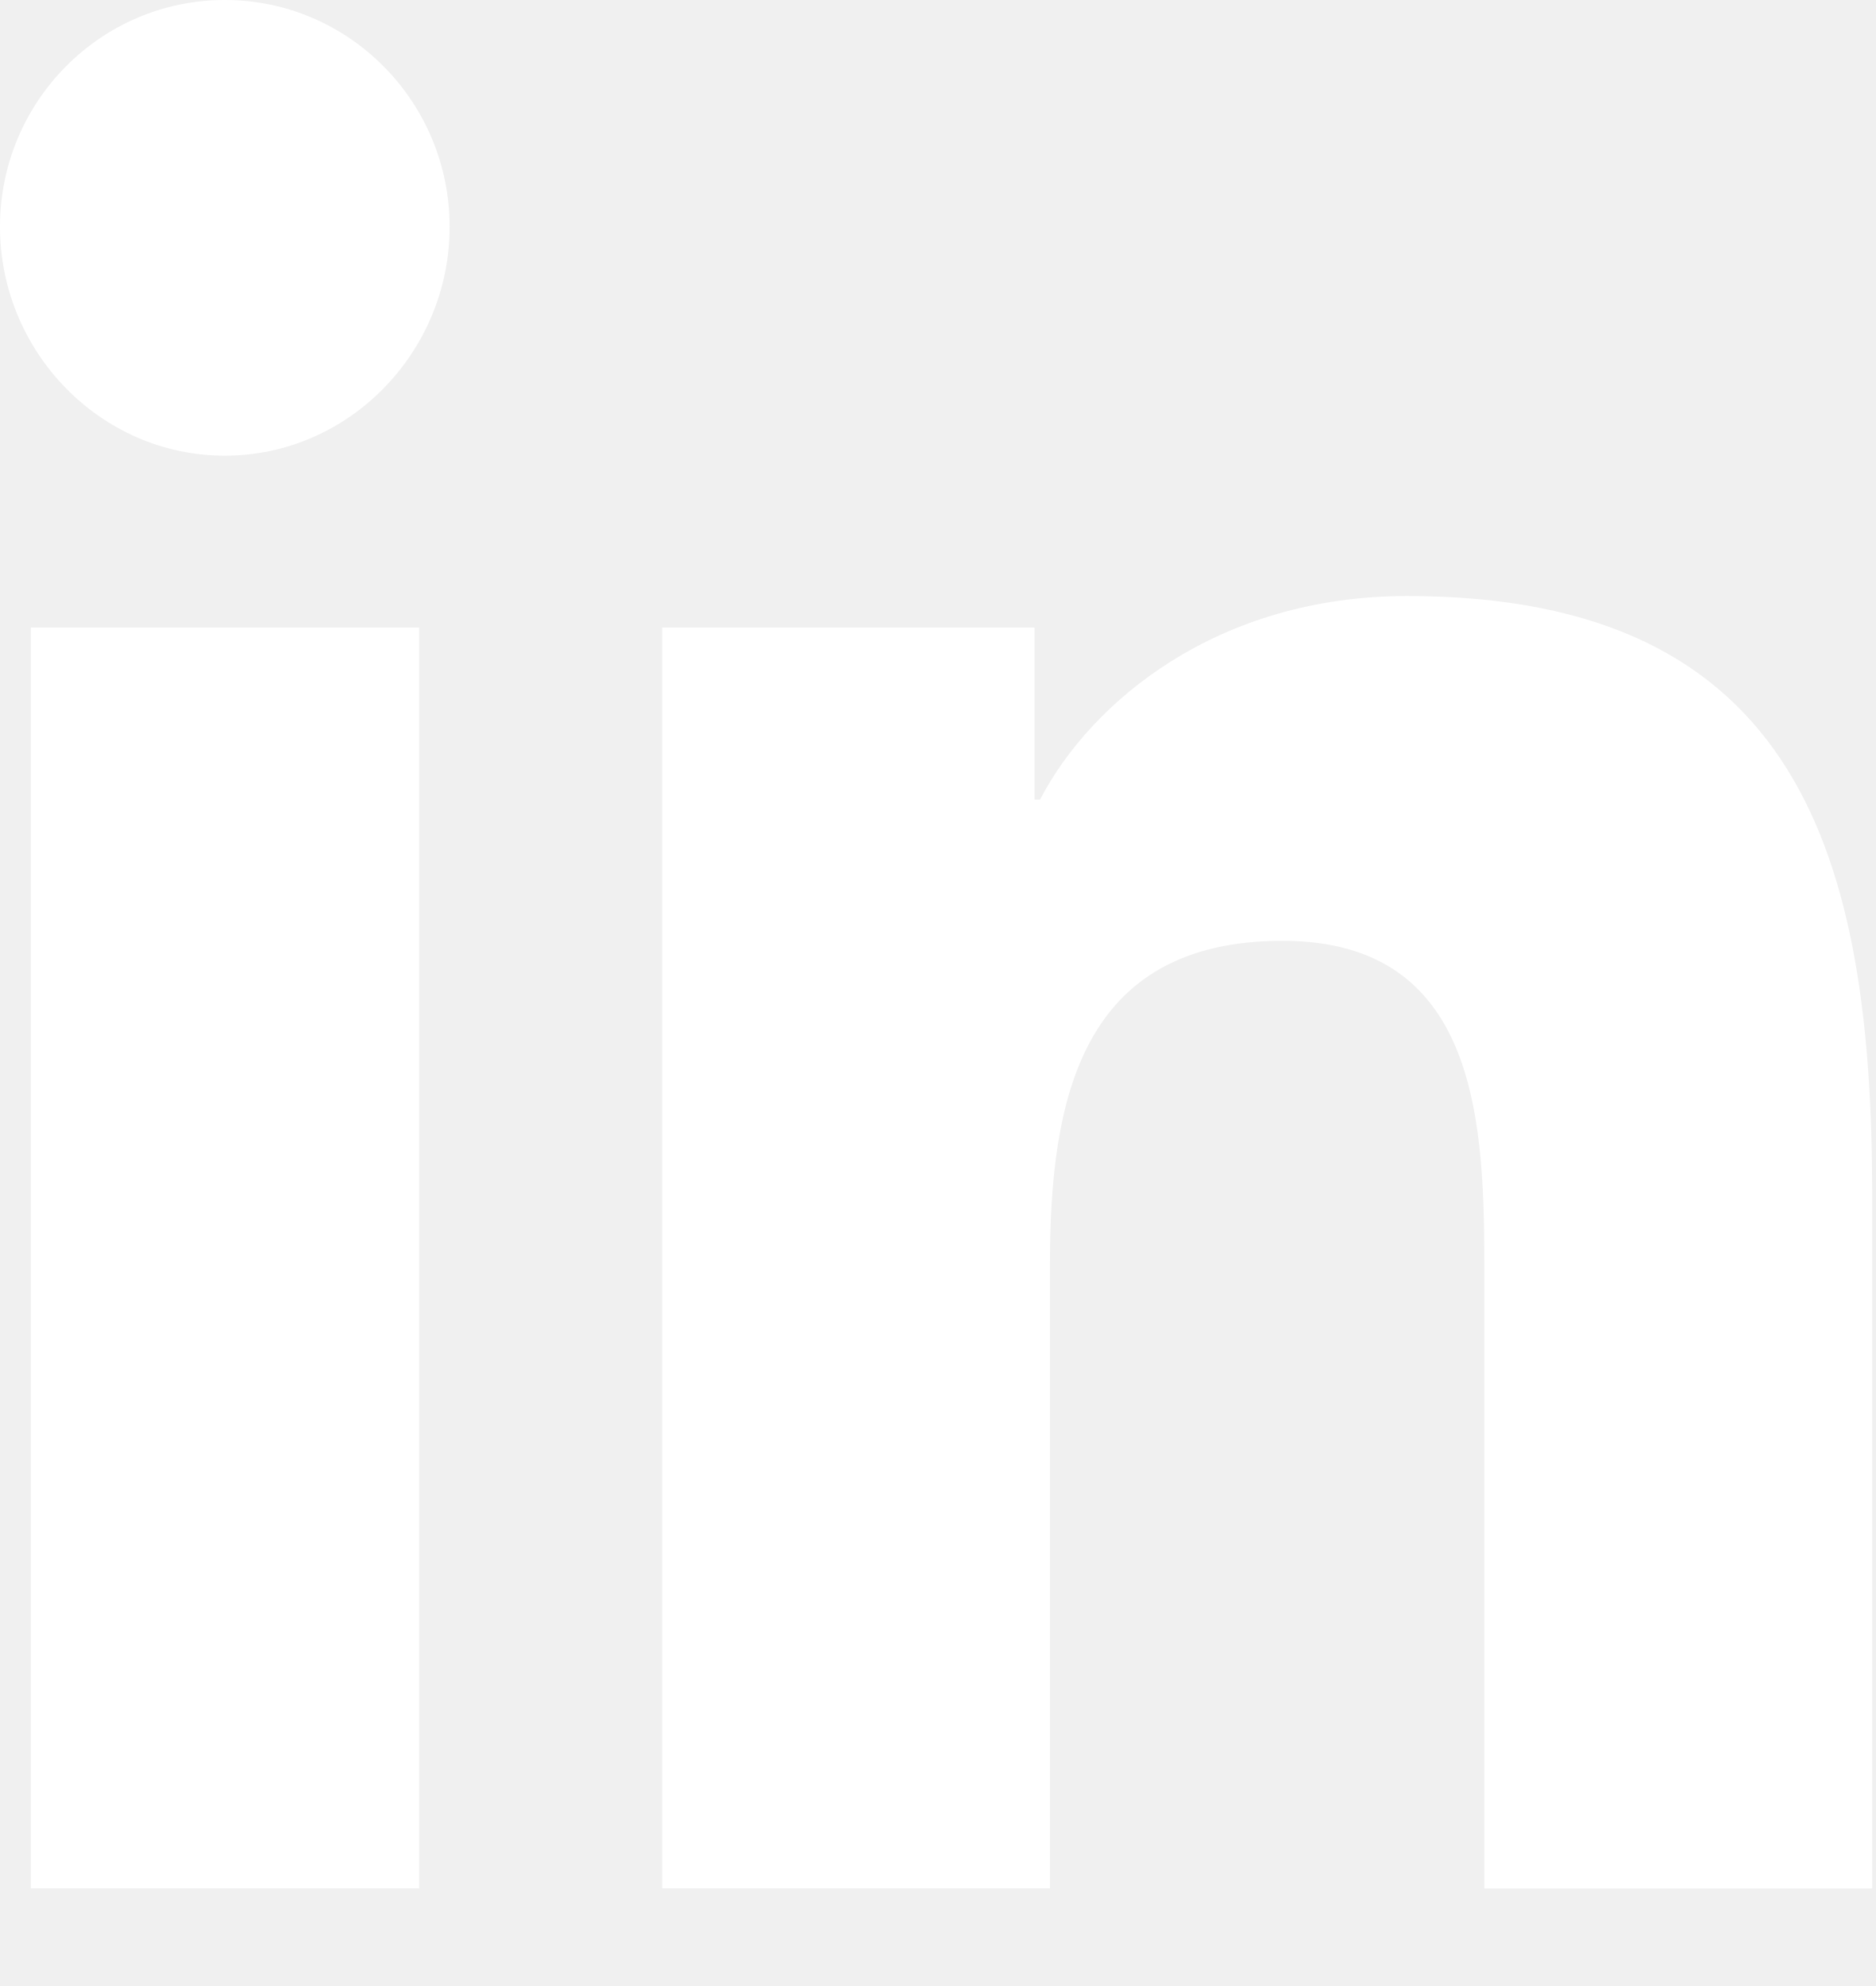
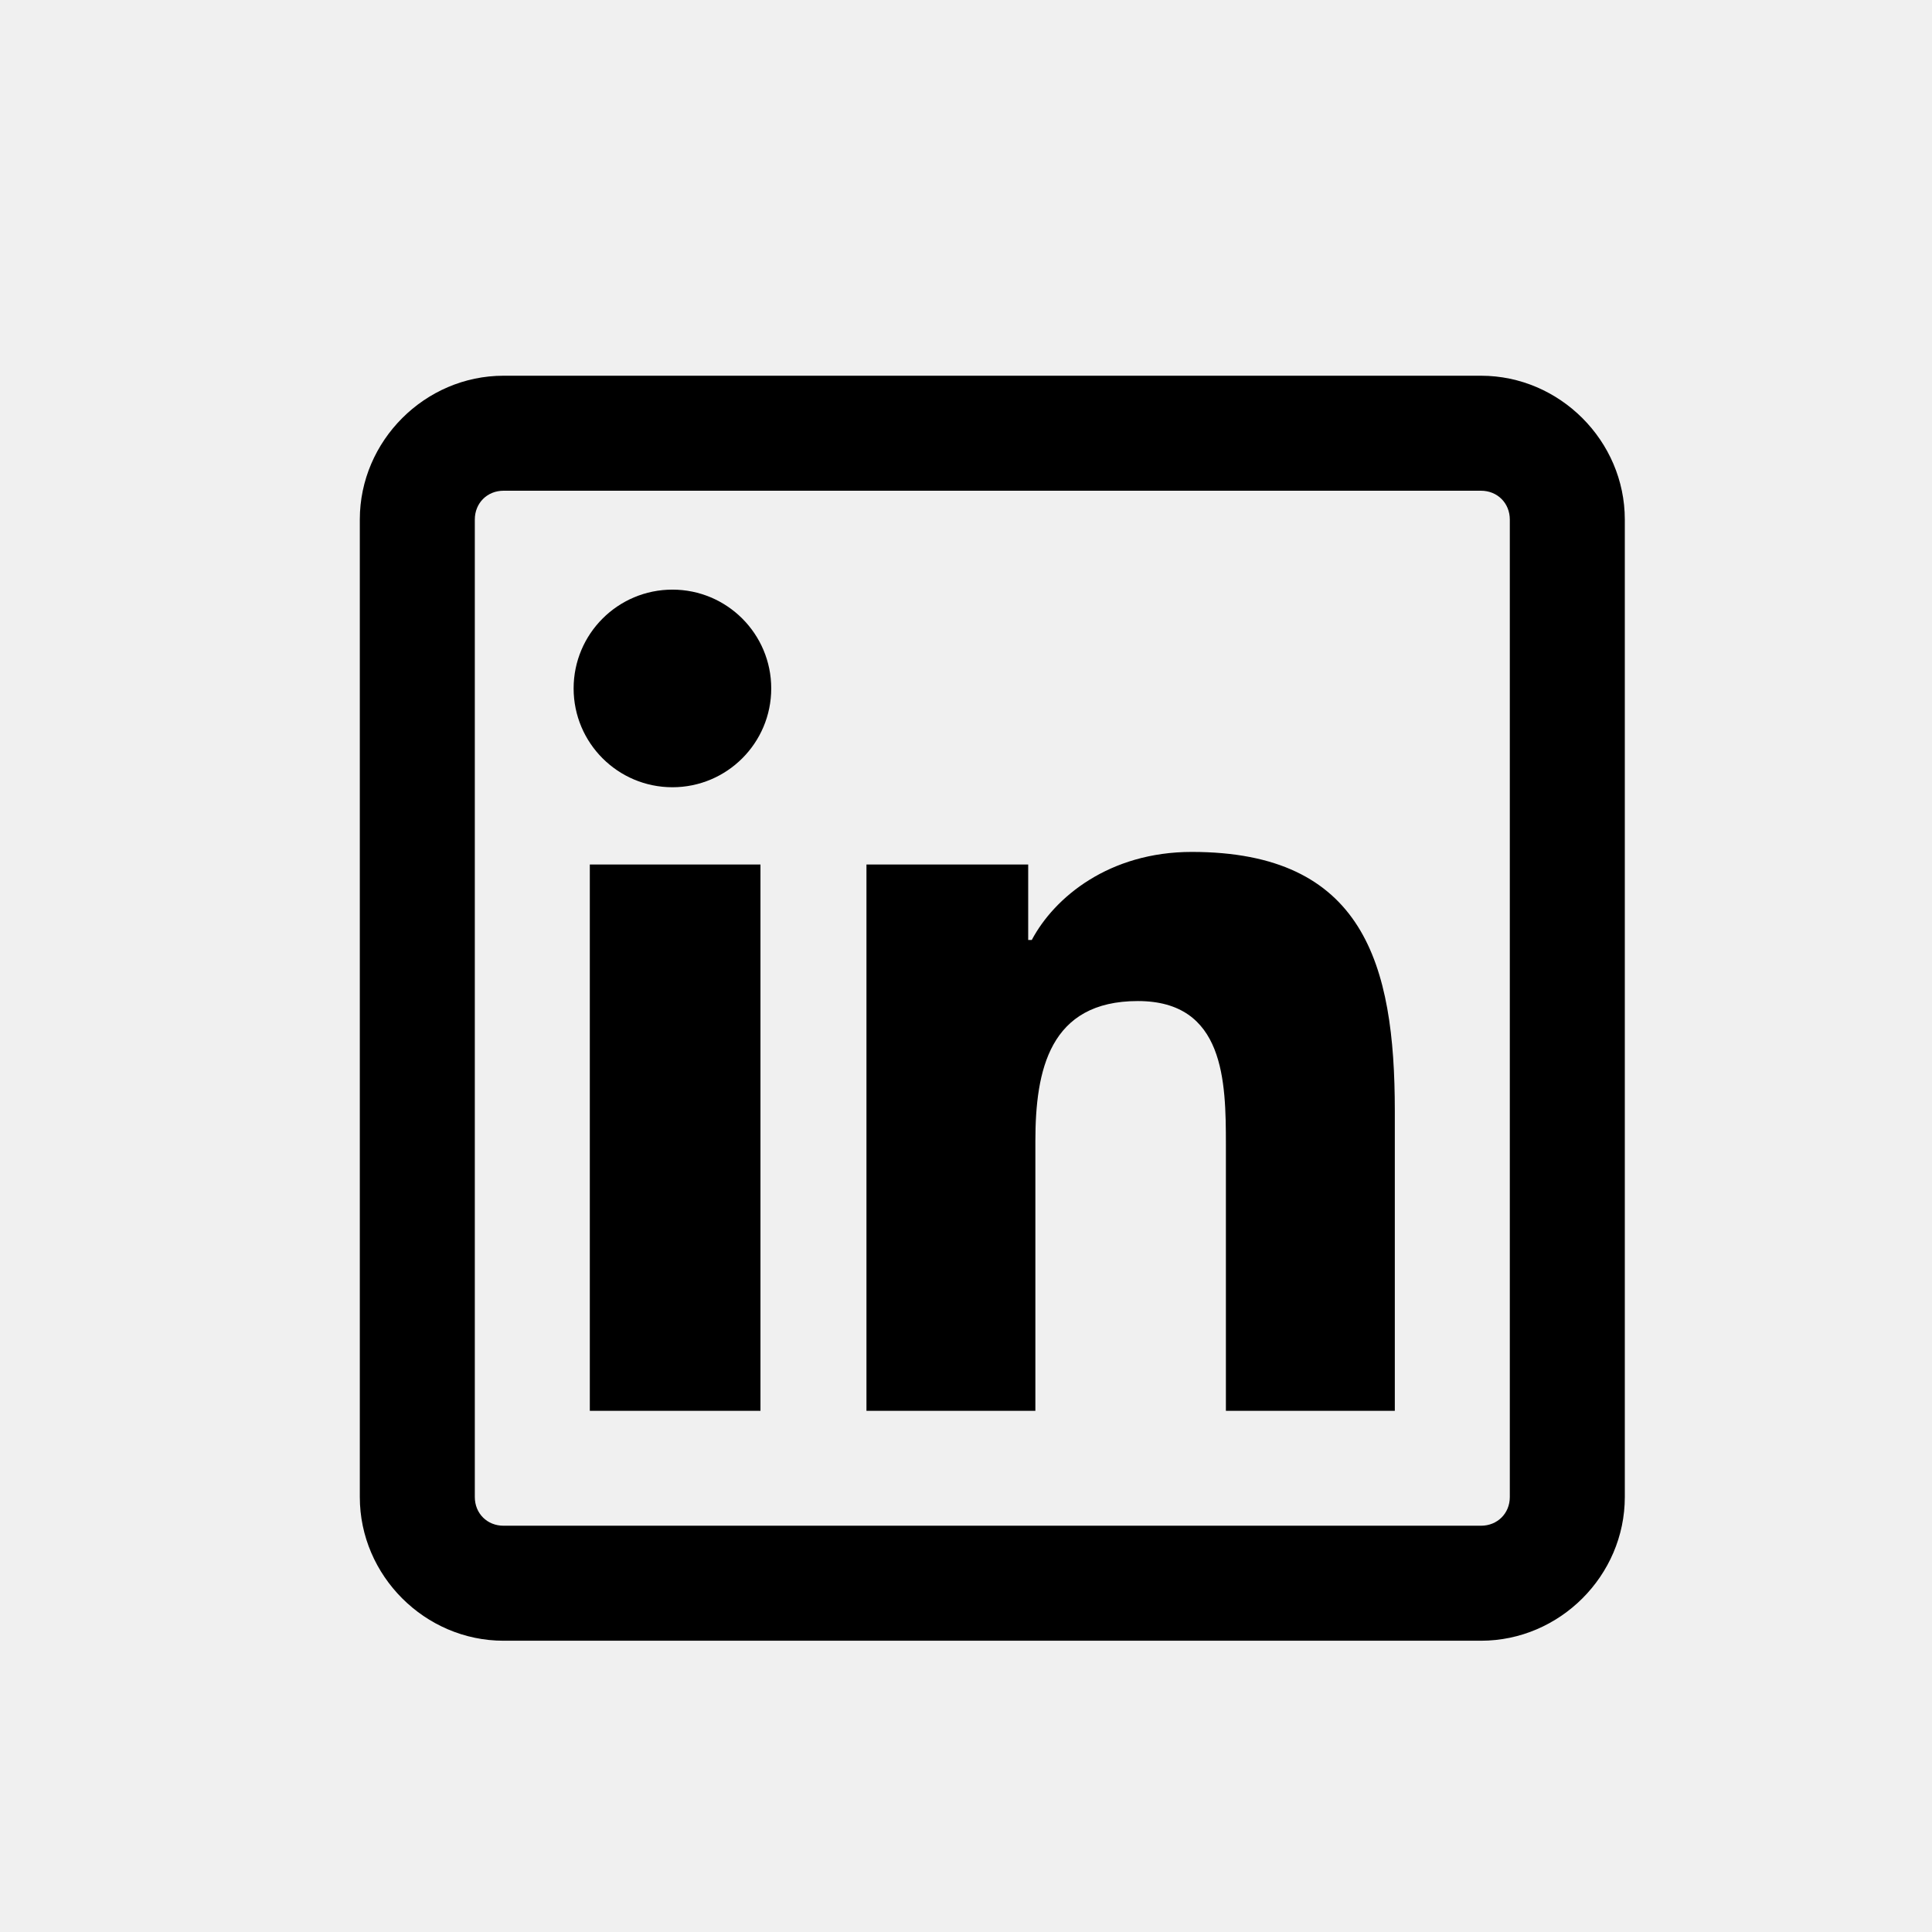
- <svg xmlns="http://www.w3.org/2000/svg" width="17" height="18" viewBox="0 0 17 18" fill="none">
-   <path d="M16.967 17.116V17.115H16.972V10.838C16.972 7.767 16.316 5.402 12.756 5.402C11.045 5.402 9.897 6.349 9.428 7.247H9.378V5.688H6.003V17.115H9.518V11.457C9.518 9.967 9.798 8.527 11.627 8.527C13.43 8.527 13.456 10.227 13.456 11.553V17.116H16.967Z" fill="white" />
-   <path d="M0.28 5.688H3.799V17.115H0.28V5.688Z" fill="white" />
-   <path d="M2.038 0C0.913 0 0 0.921 0 2.055C0 3.19 0.913 4.13 2.038 4.13C3.163 4.13 4.076 3.19 4.076 2.055C4.075 0.921 3.162 0 2.038 0V0Z" fill="white" />
+ <svg xmlns="http://www.w3.org/2000/svg" width="21" height="21" viewBox="0 0 21 21" fill="none">
+   <path d="M5.473 4.084C4.619 4.084 3.911 4.792 3.911 5.647V16.272C3.911 17.127 4.619 17.834 5.473 17.834H16.098C16.953 17.834 17.661 17.127 17.661 16.272V5.647C17.661 4.792 16.953 4.084 16.098 4.084H5.473ZM5.473 5.334H16.098C16.276 5.334 16.411 5.469 16.411 5.647V16.272C16.411 16.45 16.276 16.584 16.098 16.584H5.473C5.295 16.584 5.161 16.45 5.161 16.272V5.647C5.161 5.469 5.295 5.334 5.473 5.334ZM7.309 6.409C6.716 6.409 6.235 6.89 6.235 7.483C6.235 8.076 6.716 8.557 7.309 8.557C7.902 8.557 8.383 8.076 8.383 7.483C8.383 6.89 7.902 6.409 7.309 6.409ZM12.954 9.26C12.058 9.26 11.462 9.751 11.215 10.217H11.176V9.397H9.418V15.335H11.254V12.405C11.254 11.631 11.408 10.881 12.368 10.881C13.312 10.881 13.325 11.755 13.325 12.444V15.335H15.161V12.073C15.161 10.476 14.821 9.26 12.954 9.26ZM6.411 9.397V15.335H8.266V9.397H6.411Z" fill="black" />
</svg>
